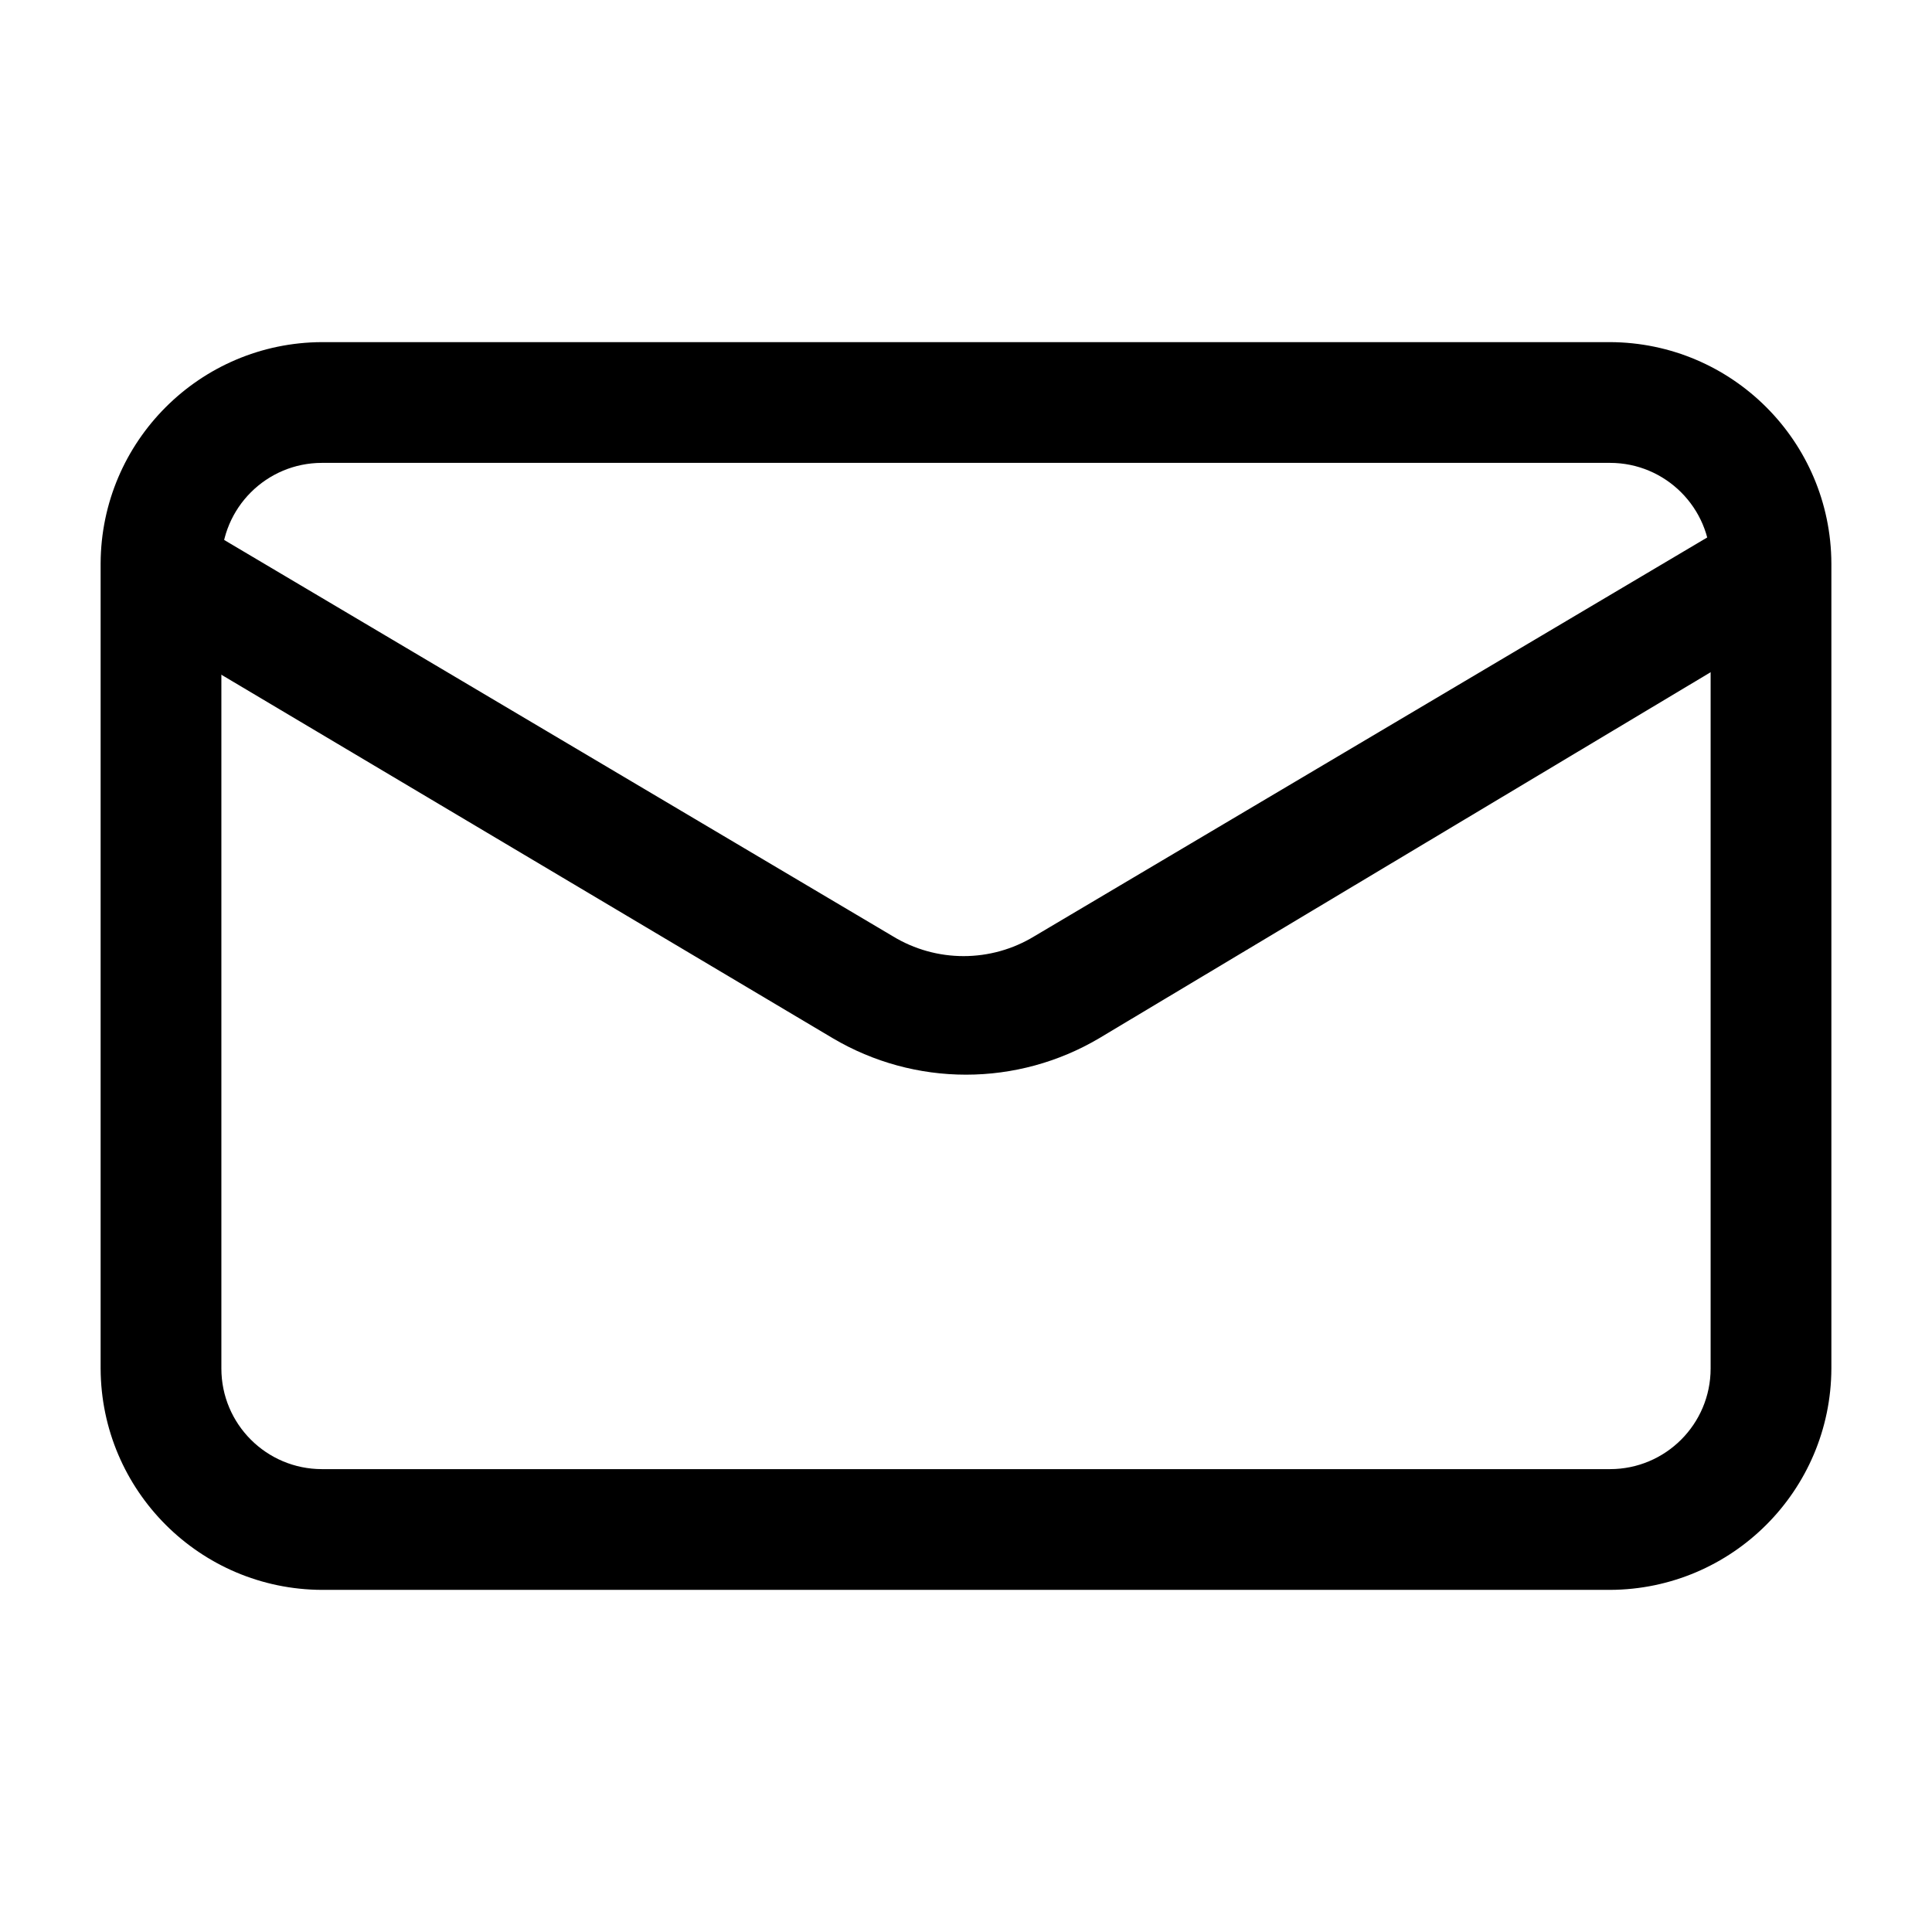
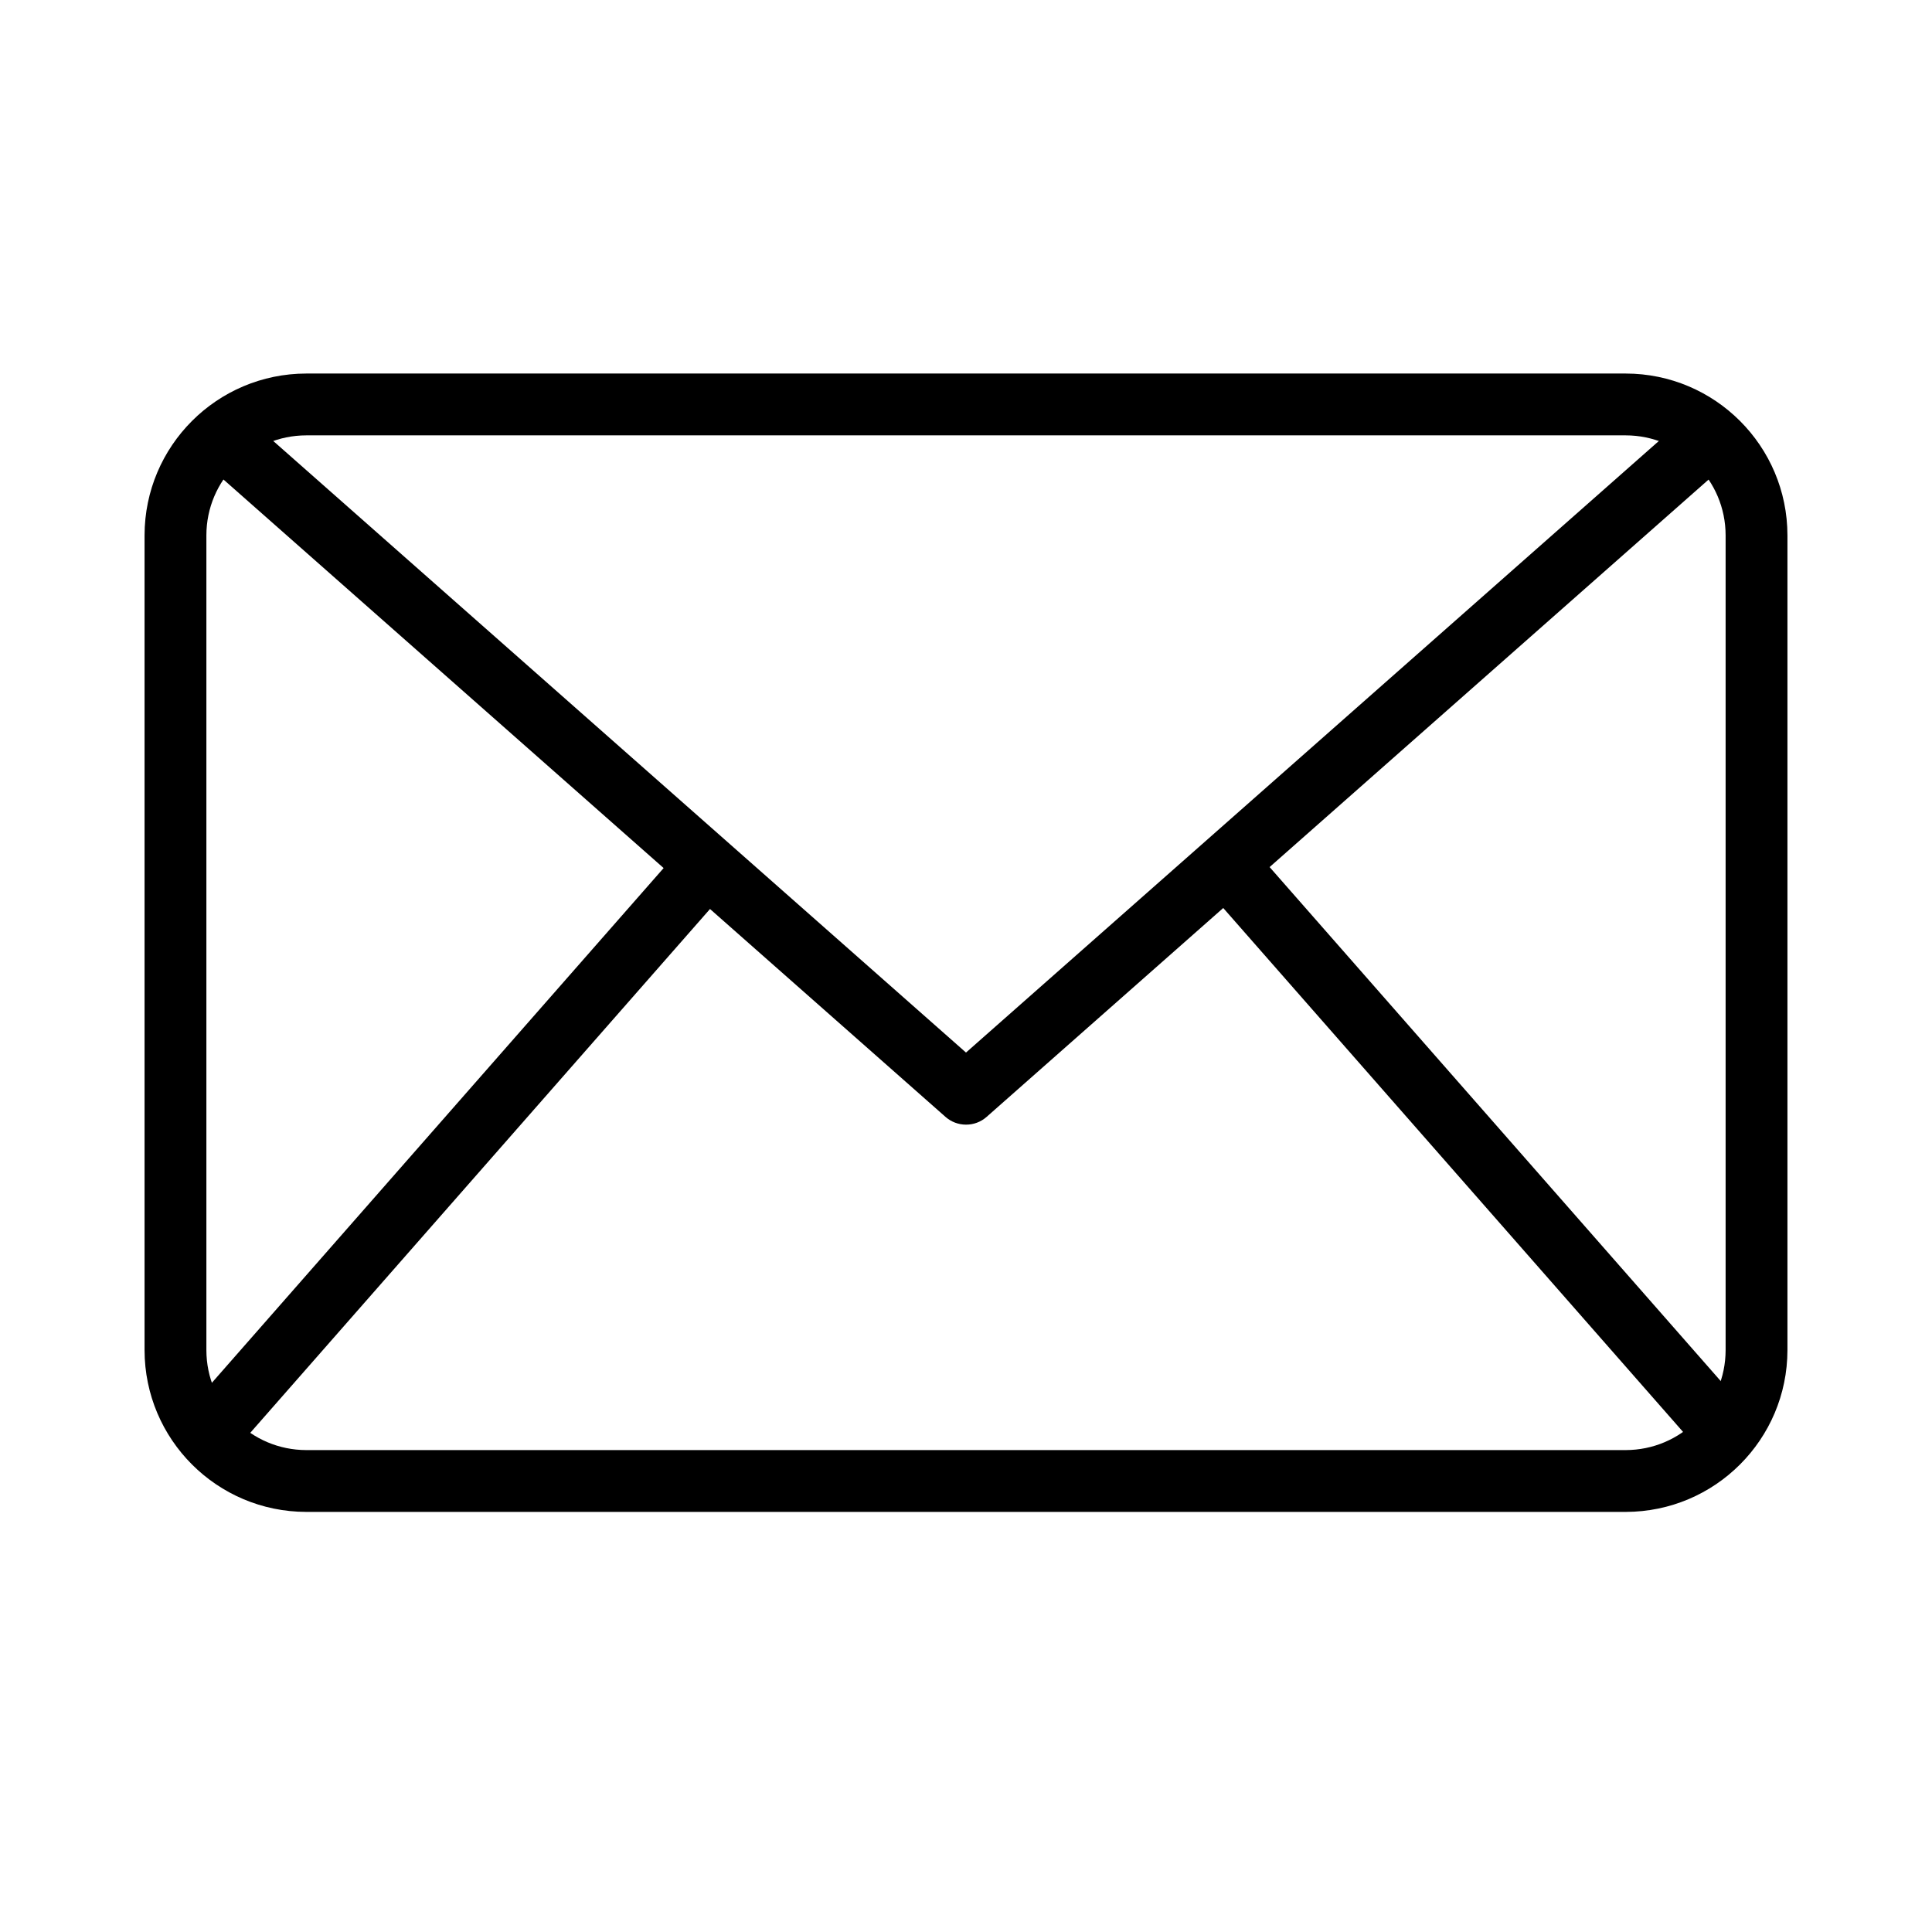
- <svg xmlns="http://www.w3.org/2000/svg" id="Layer_1" data-name="Layer 1" viewBox="0 0 24 24" width="512" height="512">
-   <path d="M20,19.75H4A2.76,2.76,0,0,1,1.25,17V7A2.76,2.76,0,0,1,4,4.25H20A2.76,2.76,0,0,1,22.75,7V17A2.76,2.76,0,0,1,20,19.75ZM4,5.75A1.25,1.25,0,0,0,2.75,7V17A1.25,1.25,0,0,0,4,18.25H20A1.25,1.25,0,0,0,21.25,17V7A1.25,1.25,0,0,0,20,5.75Z" />
-   <path d="M12,13.35a3.25,3.25,0,0,1-1.65-.45L1.62,7.71a.76.76,0,0,1-.27-1,.74.74,0,0,1,1-.26l8.74,5.18a1.69,1.69,0,0,0,1.76,0l8.74-5.18a.74.74,0,0,1,1,.26.76.76,0,0,1-.27,1L13.65,12.9A3.25,3.25,0,0,1,12,13.35Z" />
+ <svg xmlns="http://www.w3.org/2000/svg" id="Layer_1" height="512" viewBox="0 0 125 125" width="512" data-name="Layer 1">
+   <path d="m105.182 97.82h-85.364a10.477 10.477 0 0 1 -10.465-10.466v-52.72a10.477 10.477 0 0 1 10.465-10.466h85.364a10.477 10.477 0 0 1 10.465 10.466v52.72a10.477 10.477 0 0 1 -10.465 10.466zm-85.364-69.652a6.472 6.472 0 0 0 -6.465 6.466v52.72a6.472 6.472 0 0 0 6.465 6.466h85.364a6.472 6.472 0 0 0 6.465-6.466v-52.72a6.472 6.472 0 0 0 -6.465-6.466z" />
+   <path d="m62.5 72.764a2 2 0 0 1 -1.324-.5l-48.2-42.548 2.647-3 46.877 41.384 46.879-41.379 2.647 3-48.2 42.548a1.994 1.994 0 0 1 -1.326.495z" />
+   <path d="m5.012 72.393h49.061v4h-49.061z" transform="matrix(.66 -.752 .752 .66 -45.859 47.529)" />
+   <path d="m93.454 49.862h4v49.062h-4z" transform="matrix(.752 -.66 .66 .752 -25.361 81.43)" />
</svg>
